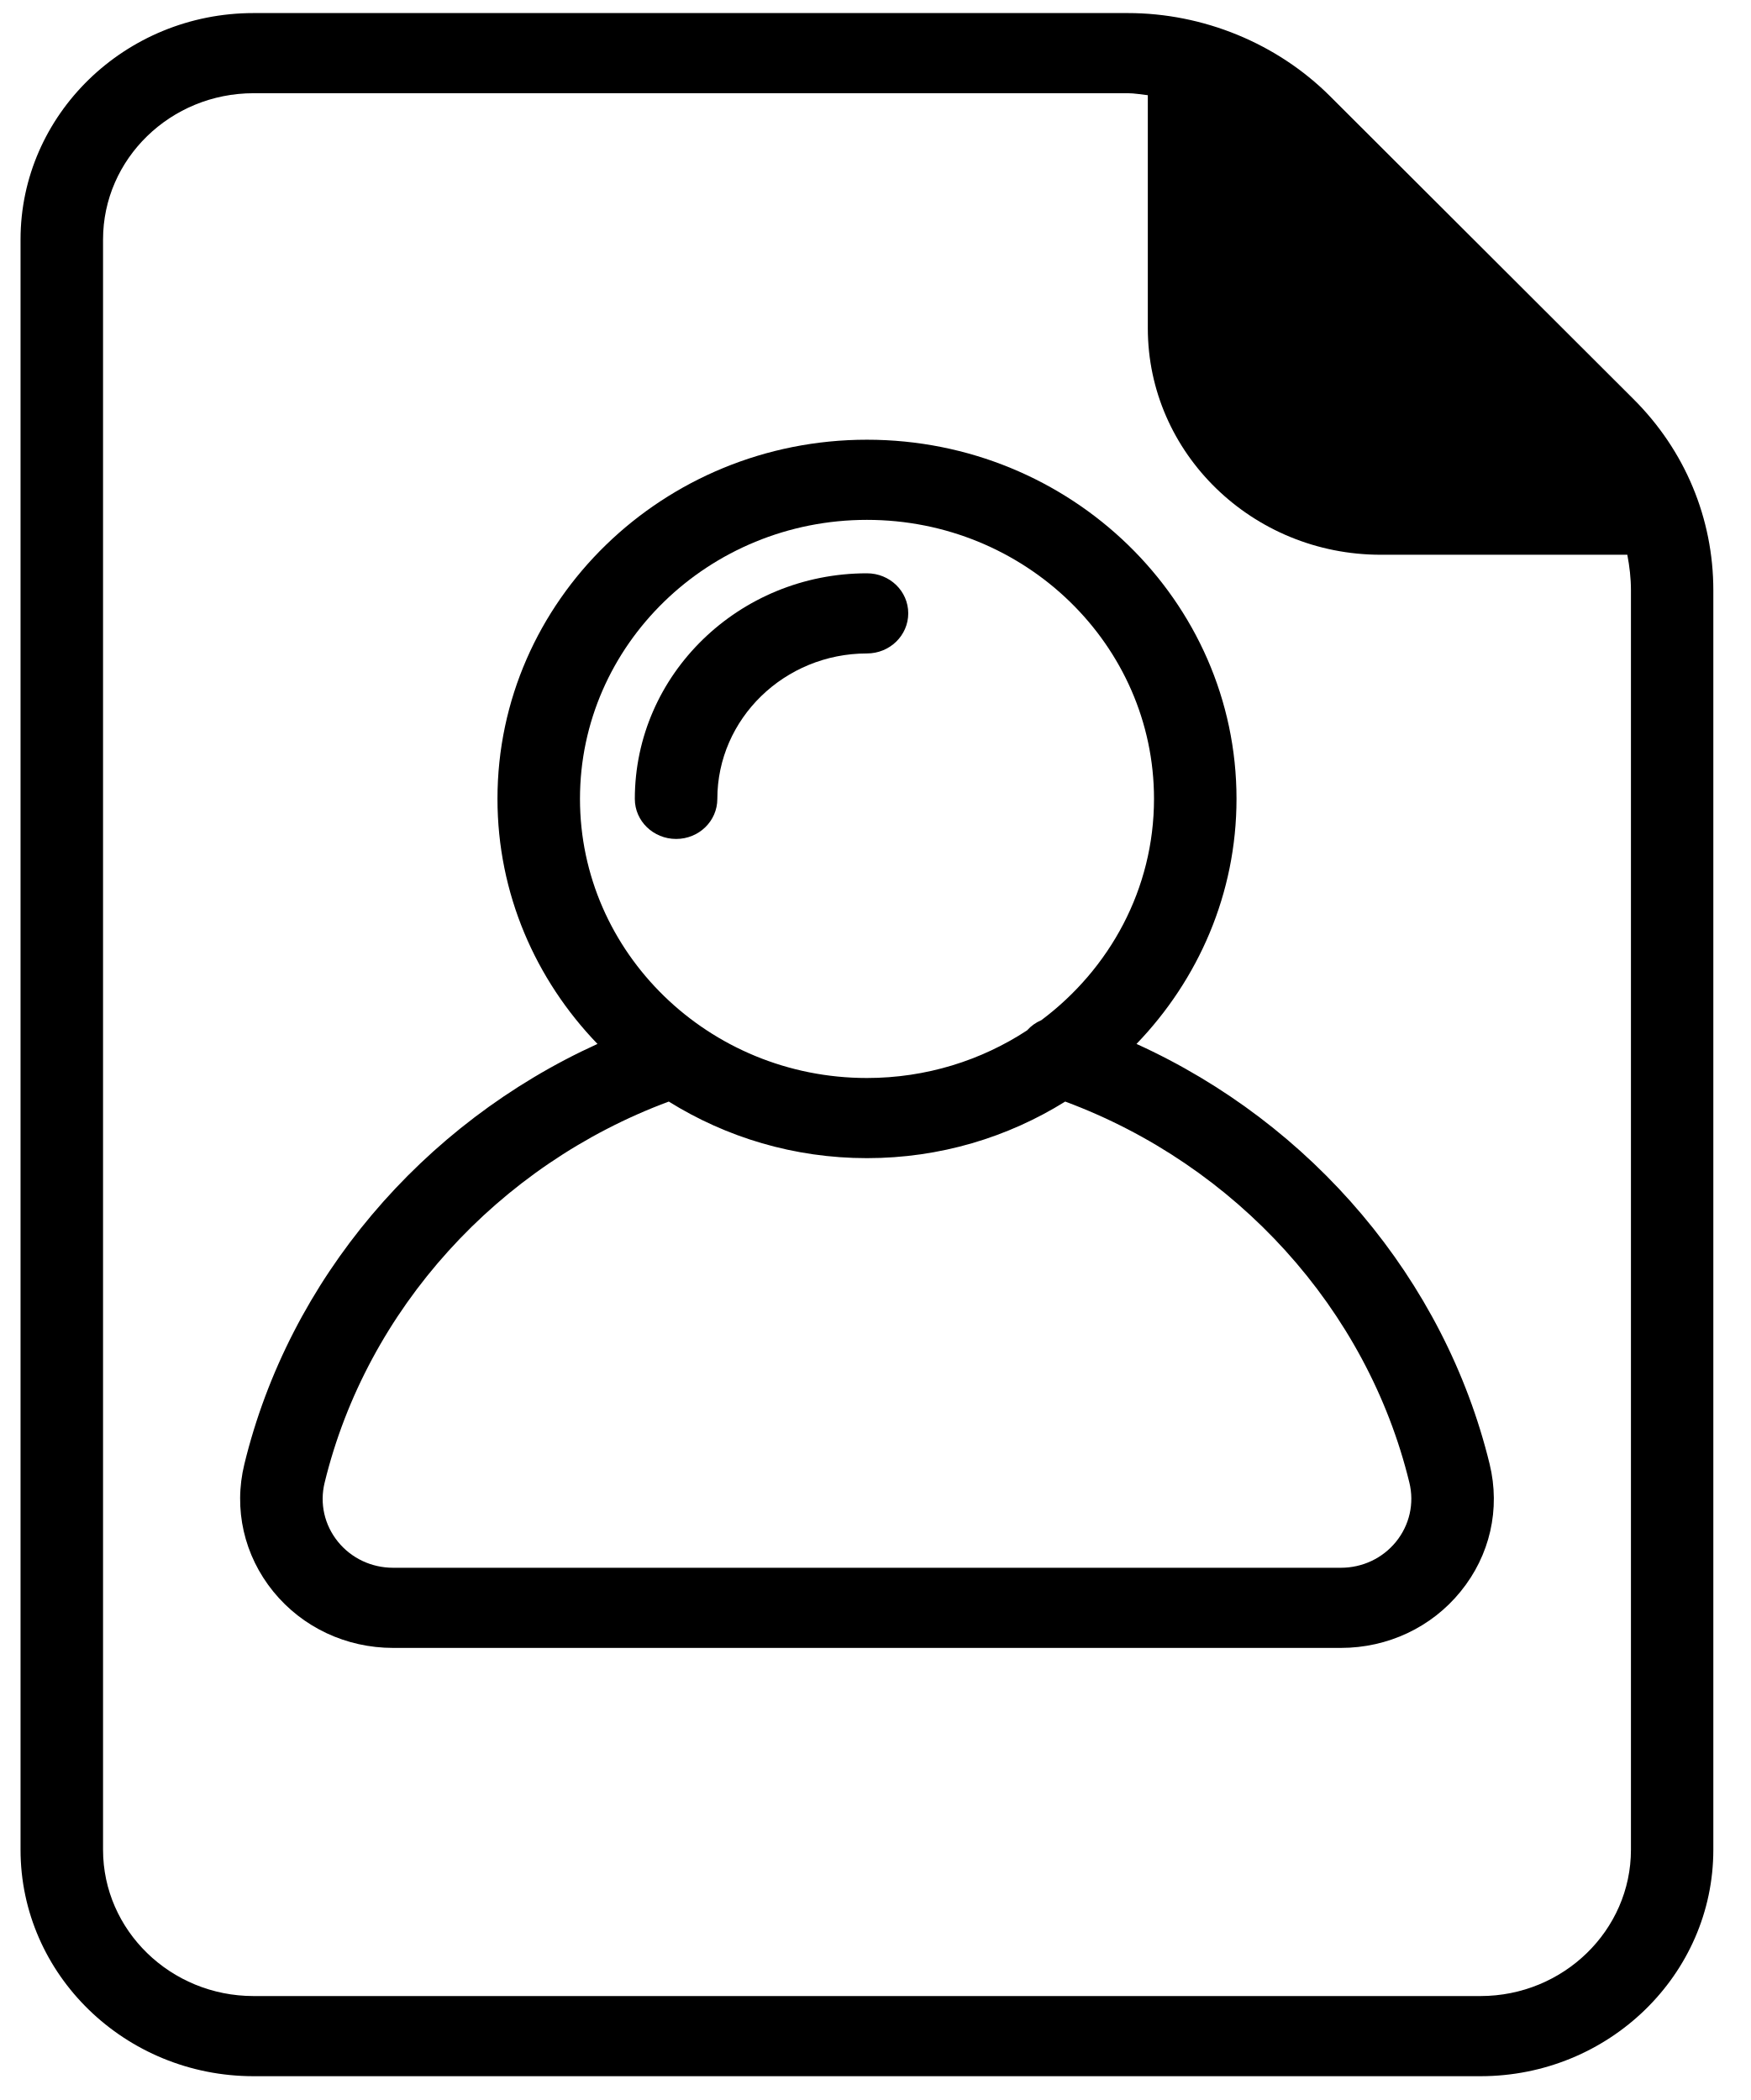
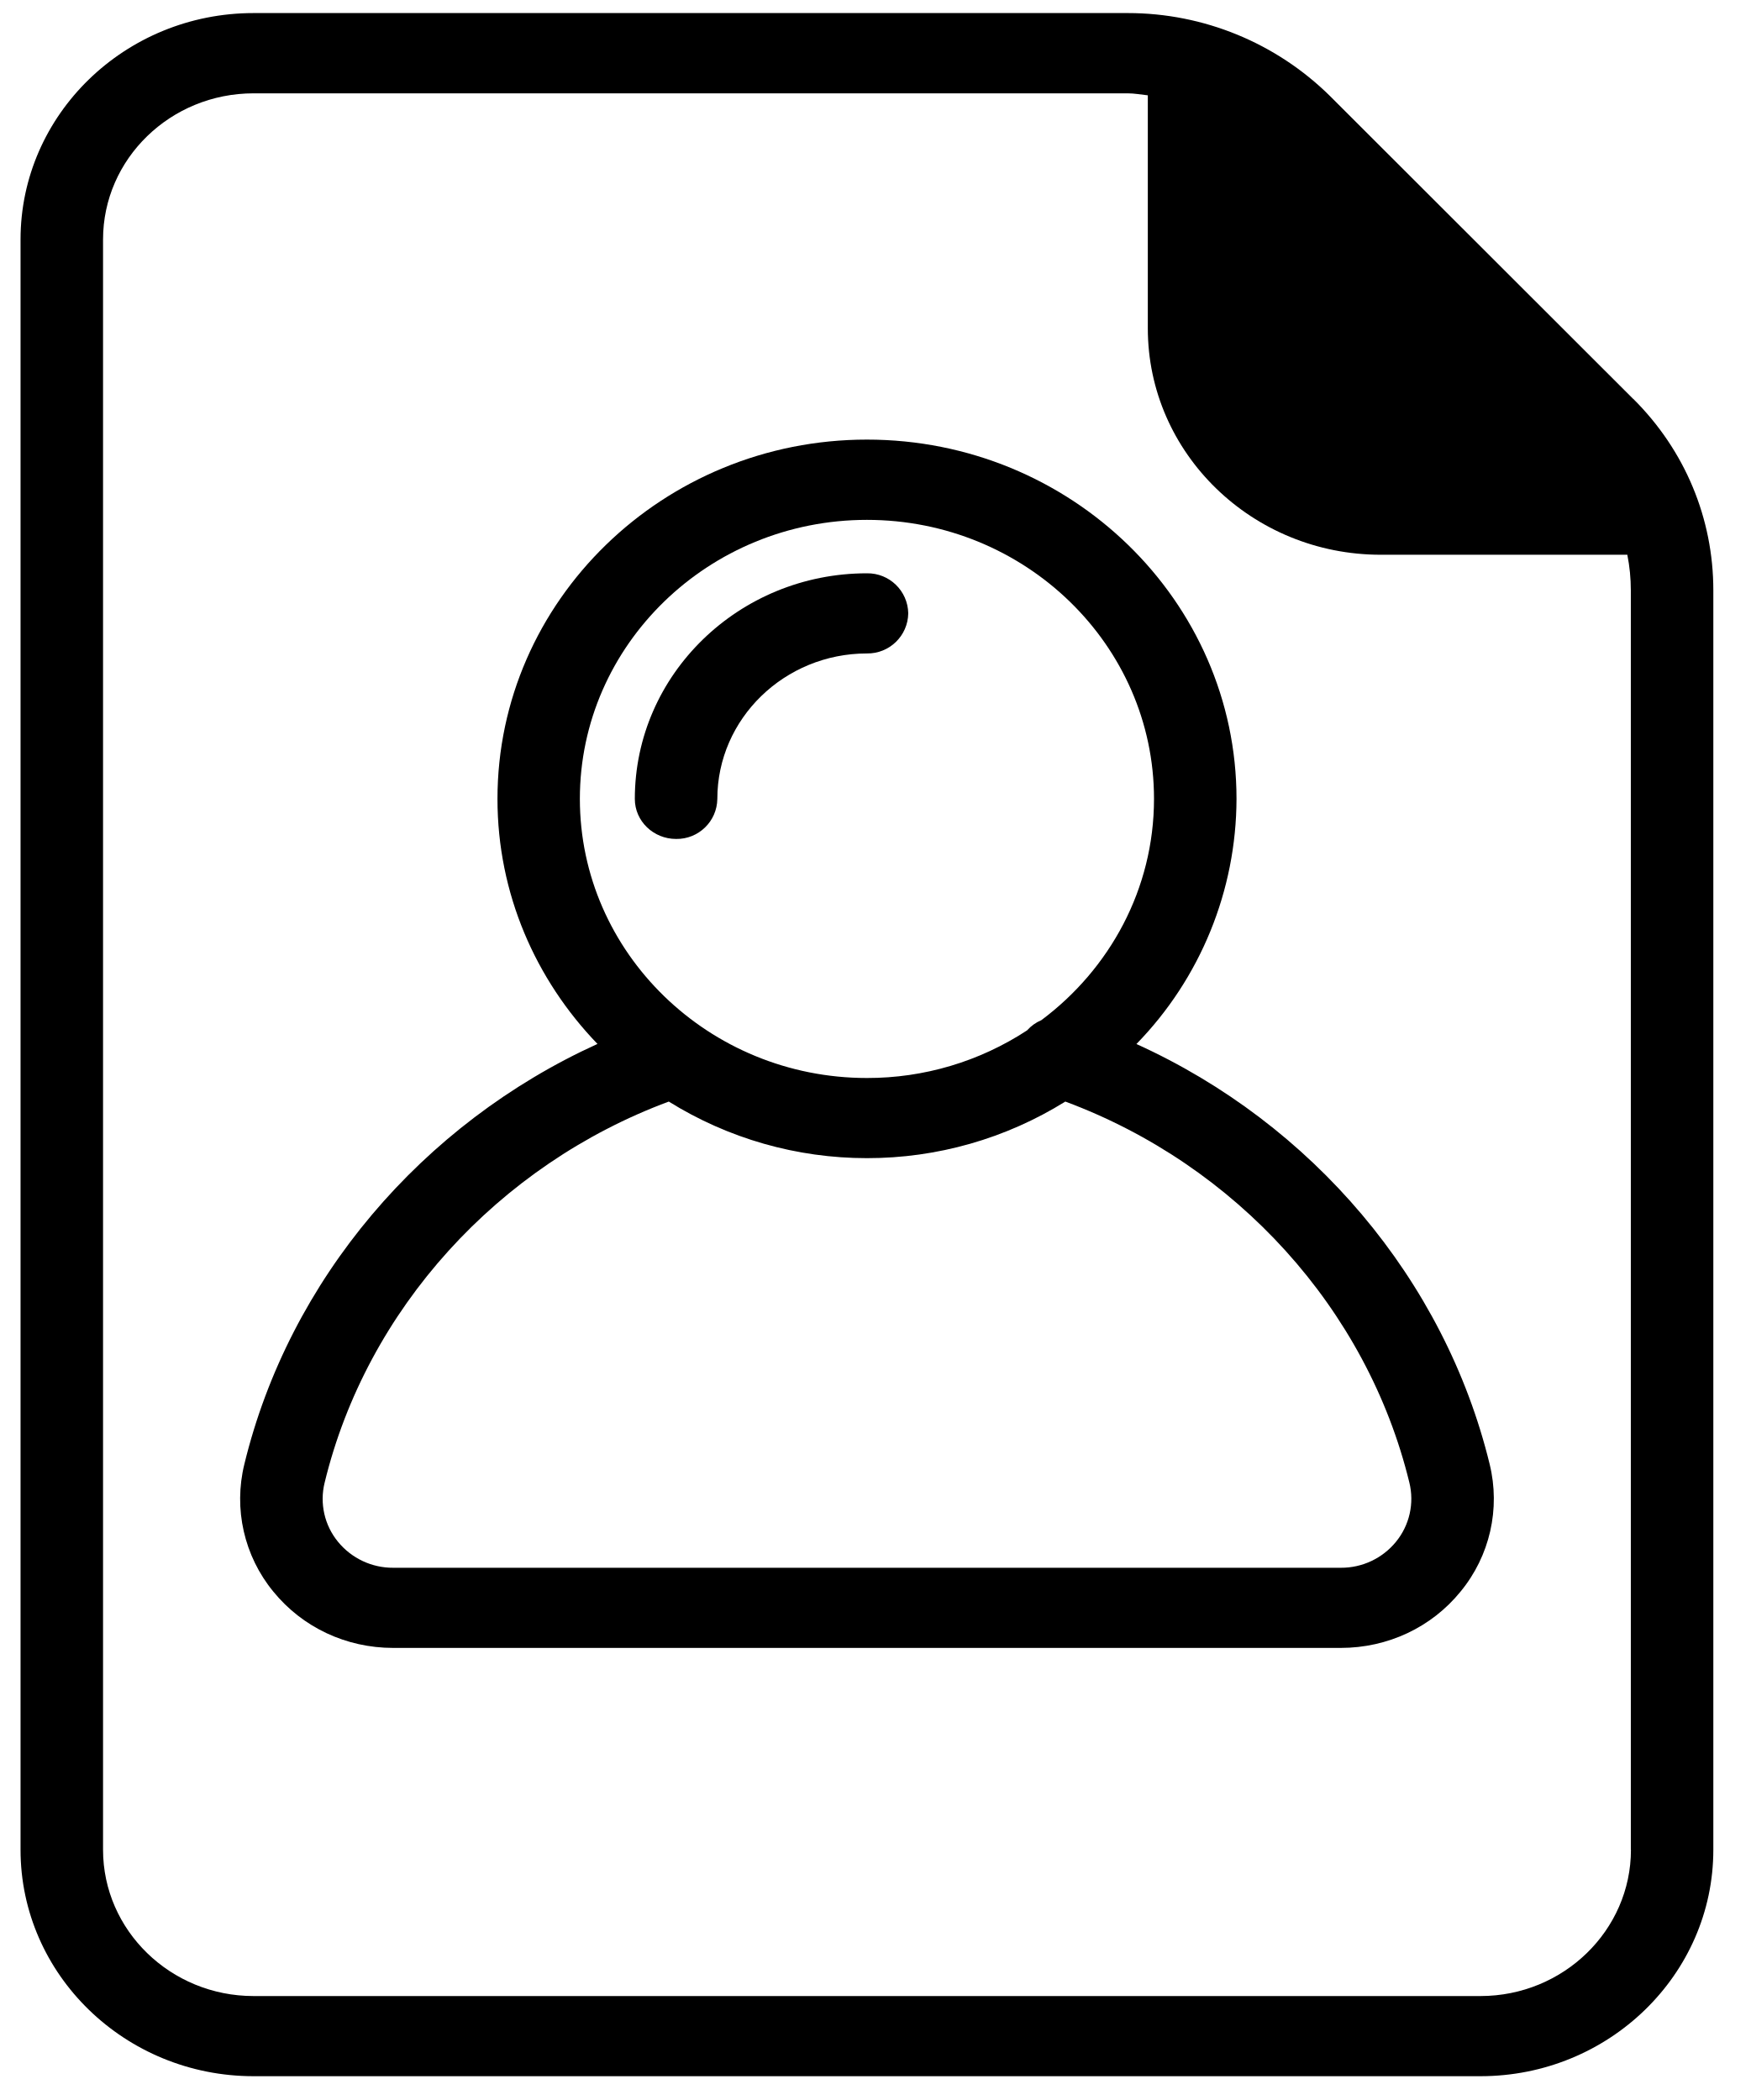
- <svg xmlns="http://www.w3.org/2000/svg" width="15px" height="18px" viewBox="0 0 15 18" version="1.1">
-   <defs />
-   <g id="Icons" stroke="none" stroke-width="1" fill="none" fill-rule="evenodd">
-     <g id="icon_patient_resources" transform="translate(-4, -3)">
-       <rect id="Rectangle" x="0" y="0" width="24" height="24" />
-       <g id="Group-4" transform="translate(4, 3)" fill="#000000">
-         <path d="M13.976,15.855 C13.976,16.546 13.397,17.109 12.686,17.109 L2.173,17.109 C1.462,17.109 0.883,16.546 0.883,15.855 L0.883,2.053 C0.883,1.361 1.462,0.799 2.173,0.799 L9.664,0.799 C9.722,0.799 9.778,0.81 9.836,0.816 L9.836,2.814 C9.836,3.884 10.731,4.755 11.832,4.755 L13.945,4.755 C13.964,4.855 13.976,4.956 13.976,5.06 L13.976,15.855 Z M13.997,3.42 L11.395,0.822 C10.942,0.371 10.311,0.112 9.664,0.112 L2.173,0.112 C1.072,0.112 0.176,0.983 0.176,2.053 L0.176,15.855 C0.176,16.925 1.072,17.796 2.173,17.796 L12.686,17.796 C13.787,17.796 14.682,16.925 14.682,15.855 L14.682,5.06 C14.682,4.443 14.439,3.86 13.997,3.42 Z" id="Fill-109" />
-         <path d="M11.962,13.216 C11.847,13.357 11.675,13.438 11.49,13.438 L3.369,13.438 C3.184,13.438 3.012,13.357 2.897,13.216 C2.78,13.072 2.738,12.887 2.782,12.708 C3.143,11.224 4.267,9.986 5.731,9.442 C6.222,9.748 6.804,9.927 7.429,9.927 C8.055,9.927 8.637,9.748 9.128,9.442 C10.593,9.986 11.715,11.22 12.077,12.707 C12.121,12.886 12.079,13.072 11.962,13.216 M7.429,4.456 C8.786,4.456 9.889,5.529 9.889,6.847 C9.889,7.62 9.509,8.306 8.924,8.744 C8.877,8.764 8.835,8.794 8.801,8.832 C8.409,9.089 7.937,9.24 7.429,9.24 C6.073,9.24 4.97,8.166 4.97,6.847 C4.97,5.529 6.073,4.456 7.429,4.456 M9.739,8.948 C10.269,8.397 10.596,7.66 10.596,6.847 C10.596,5.15 9.176,3.769 7.429,3.769 C5.684,3.769 4.263,5.15 4.263,6.847 C4.263,7.66 4.59,8.398 5.12,8.948 C3.616,9.632 2.478,10.969 2.094,12.55 C2,12.935 2.091,13.333 2.342,13.642 C2.592,13.949 2.966,14.125 3.369,14.125 L11.49,14.125 C11.892,14.125 12.267,13.949 12.516,13.642 C12.768,13.333 12.859,12.935 12.765,12.549 C12.379,10.966 11.243,9.631 9.739,8.948" id="Fill-111" />
-         <path d="M6.147,6.848 C6.147,6.16 6.723,5.601 7.429,5.601 C7.625,5.601 7.783,5.447 7.783,5.257 C7.783,5.067 7.625,4.914 7.429,4.914 C6.333,4.914 5.44,5.781 5.44,6.848 C5.44,7.038 5.599,7.191 5.794,7.191 C5.989,7.191 6.147,7.038 6.147,6.848" id="Fill-113" />
-       </g>
+ <svg xmlns="http://www.w3.org/2000/svg" width="15" height="18">
+   <g fill="none" fill-rule="evenodd">
+     <path d="M-4-3h24v24H-4z" />
+     <g fill="#000">
+       <path d="M13.976 15.855c0 .691-.579 1.254-1.29 1.254H2.173c-.711 0-1.29-.563-1.29-1.254V2.053C.883 1.361 1.462.8 2.173.8h7.49c.059 0 .115.011.173.017v1.998c0 1.07.895 1.94 1.996 1.94h2.113c.02.1.03.202.03.306v10.795zm.02-12.435l-2.6-2.598a2.466 2.466 0 0 0-1.731-.71H2.173C1.072.112.176.982.176 2.053v13.802c0 1.07.896 1.941 1.997 1.941h10.513c1.1 0 1.996-.87 1.996-1.941V5.06c0-.617-.243-1.2-.685-1.64z" />
+       <path d="M11.962 13.216a.605.605 0 0 1-.472.222H3.37a.606.606 0 0 1-.473-.222.58.58 0 0 1-.115-.508c.36-1.484 1.485-2.722 2.949-3.266a3.209 3.209 0 0 0 1.698.485 3.21 3.21 0 0 0 1.7-.485c1.464.544 2.586 1.778 2.948 3.265a.582.582 0 0 1-.115.509m-4.533-8.76c1.357 0 2.46 1.073 2.46 2.391 0 .773-.38 1.46-.965 1.897a.345.345 0 0 0-.123.088 2.494 2.494 0 0 1-1.372.408c-1.356 0-2.46-1.074-2.46-2.393 0-1.318 1.104-2.391 2.46-2.391m2.31 4.492a3.02 3.02 0 0 0 .857-2.1c0-1.698-1.42-3.08-3.167-3.08-1.745 0-3.166 1.382-3.166 3.08 0 .812.327 1.55.857 2.1-1.504.684-2.642 2.02-3.026 3.602a1.25 1.25 0 0 0 .248 1.092c.25.307.624.483 1.027.483h8.12c.403 0 .778-.176 1.027-.483a1.25 1.25 0 0 0 .249-1.093c-.386-1.583-1.522-2.918-3.026-3.6" />
+       <path d="M6.147 6.848c0-.688.576-1.247 1.282-1.247a.349.349 0 0 0 .354-.344.349.349 0 0 0-.354-.343c-1.096 0-1.989.867-1.989 1.934 0 .19.159.343.354.343a.348.348 0 0 0 .353-.343" />
    </g>
  </g>
</svg>
